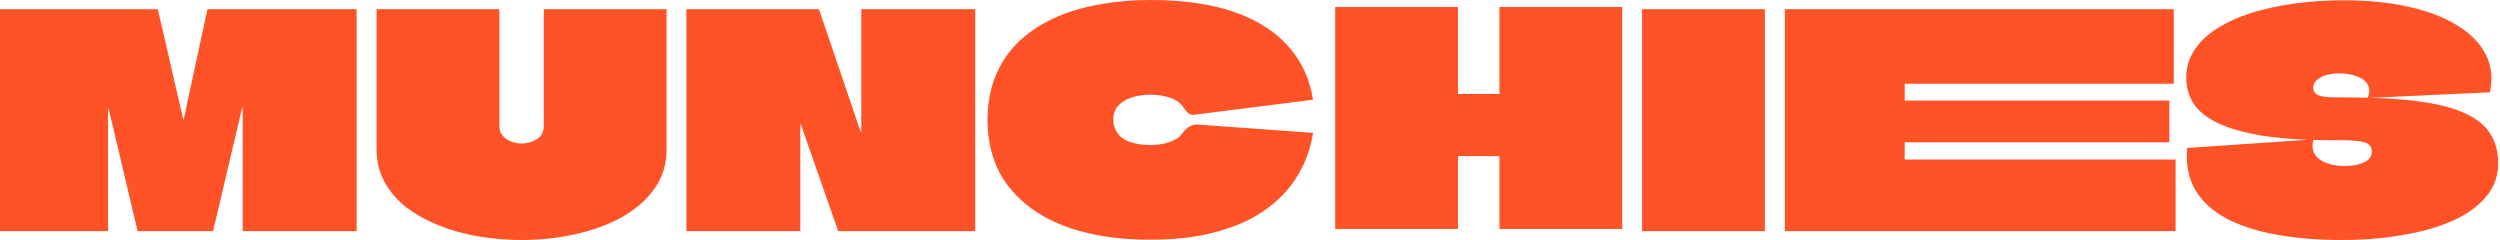
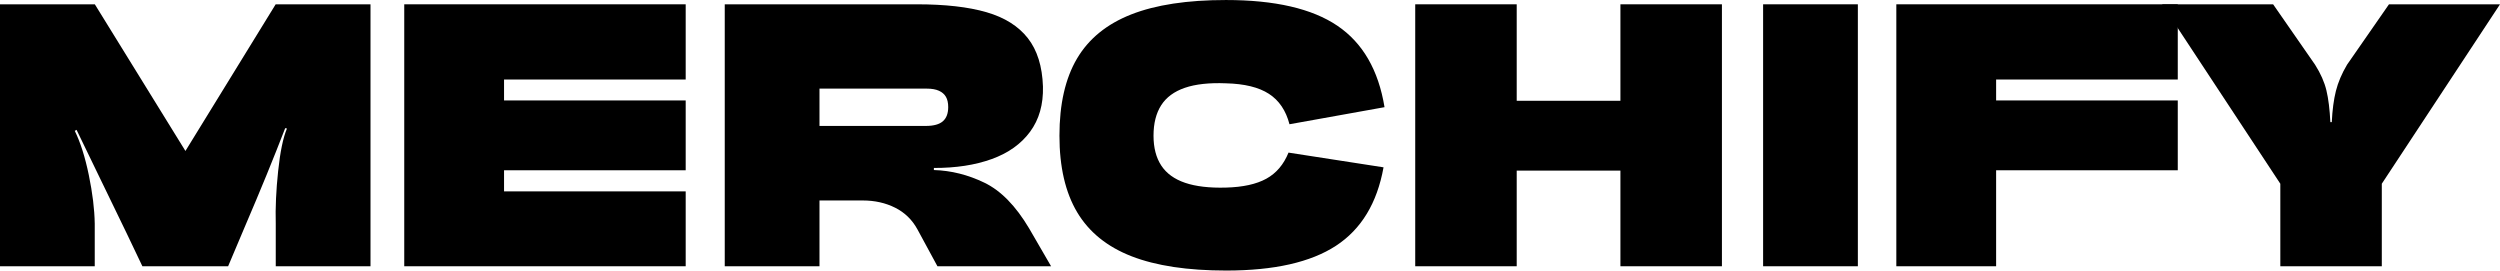
- <svg xmlns="http://www.w3.org/2000/svg" width="375" height="36" viewBox="0 0 375 36" fill="none">
-   <path d="M351.466 14.604C355.906 14.604 359.62 14.796 362.609 15.181C365.598 15.566 367.98 16.172 369.755 17.001C371.531 17.8 372.804 18.836 373.573 20.108C374.342 21.351 374.727 22.831 374.727 24.547C374.727 26.412 374.121 28.069 372.907 29.519C371.723 30.939 370.051 32.138 367.891 33.115C365.76 34.062 363.274 34.772 360.433 35.245C357.622 35.748 354.589 36 351.333 36C347.723 36 344.438 35.734 341.479 35.201C338.519 34.668 336.004 33.855 333.932 32.76C331.861 31.635 330.307 30.2 329.271 28.454C328.265 26.708 327.865 24.621 328.073 22.195L347.027 20.907C346.791 21.795 346.85 22.535 347.205 23.127C347.59 23.719 348.182 24.163 348.981 24.459C349.78 24.754 350.667 24.902 351.644 24.902C352.236 24.902 352.769 24.858 353.242 24.769C353.745 24.68 354.189 24.547 354.574 24.37C354.959 24.192 355.254 23.97 355.462 23.704C355.669 23.408 355.772 23.082 355.772 22.727C355.772 22.017 355.402 21.558 354.663 21.351C353.952 21.144 352.902 21.04 351.511 21.04C351.452 21.04 351.378 21.04 351.289 21.04C351.23 21.04 351.156 21.04 351.067 21.04C351.008 21.04 350.934 21.04 350.845 21.04C350.756 21.04 350.667 21.04 350.579 21.04C350.519 21.04 350.46 21.04 350.401 21.04C346.021 21.04 342.381 20.819 339.481 20.375C336.581 19.901 334.287 19.25 332.6 18.421C330.914 17.593 329.715 16.616 329.005 15.492C328.295 14.337 327.939 13.05 327.939 11.63C327.939 10.12 328.339 8.759 329.138 7.546C329.937 6.303 331.062 5.223 332.512 4.305C333.991 3.358 335.708 2.574 337.661 1.952C339.644 1.331 341.804 0.857 344.142 0.532C346.51 0.206 348.981 0.044 351.555 0.044C355.195 0.044 358.451 0.369 361.321 1.02C364.221 1.671 366.648 2.603 368.601 3.817C370.584 5.03 372.005 6.48 372.863 8.167C373.721 9.854 373.928 11.748 373.484 13.849L355.151 14.693C355.476 13.834 355.462 13.139 355.107 12.606C354.751 12.044 354.189 11.644 353.42 11.408C352.68 11.141 351.836 11.008 350.889 11.008C350.298 11.008 349.765 11.067 349.291 11.186C348.818 11.274 348.404 11.422 348.048 11.63C347.723 11.807 347.457 12.029 347.249 12.296C347.072 12.562 346.983 12.843 346.983 13.139C346.983 13.494 347.101 13.79 347.338 14.027C347.575 14.234 347.93 14.382 348.404 14.471C348.907 14.559 349.558 14.604 350.357 14.604C350.416 14.604 350.475 14.604 350.534 14.604C350.623 14.604 350.697 14.604 350.756 14.604C350.845 14.604 350.919 14.604 350.978 14.604C351.067 14.604 351.141 14.604 351.2 14.604C351.289 14.604 351.378 14.604 351.466 14.604Z" fill="#FF5227" />
-   <path d="M326.071 12.562H285.75C285.721 12.562 285.706 12.562 285.706 12.562V15.003C285.706 15.033 285.706 15.062 285.706 15.092C285.735 15.092 285.75 15.092 285.75 15.092H325.405V21.351H285.75C285.75 21.351 285.735 21.351 285.706 21.351C285.706 21.351 285.706 21.366 285.706 21.395C285.706 21.395 285.706 21.41 285.706 21.44V23.926C285.735 23.926 285.75 23.926 285.75 23.926H326.338V34.668H267.728C267.728 32.922 267.728 31.176 267.728 29.43C267.728 27.654 267.728 25.894 267.728 24.148C267.728 22.402 267.728 20.656 267.728 18.91C267.728 17.134 267.728 15.373 267.728 13.627C267.728 11.851 267.728 10.091 267.728 8.345C267.728 7.19 267.728 6.036 267.728 4.882C267.728 3.698 267.728 2.529 267.728 1.375H326.071V12.562Z" fill="#FF5227" />
-   <path d="M246.312 34.668C246.312 32.538 246.312 30.407 246.312 28.276C246.312 26.145 246.312 24.015 246.312 21.884C246.312 19.753 246.312 17.622 246.312 15.492C246.312 13.361 246.312 11.23 246.312 9.099C246.312 7.797 246.312 6.51 246.312 5.237C246.312 3.935 246.312 2.648 246.312 1.375H264.735C264.735 4.246 264.735 7.116 264.735 9.987C264.735 12.828 264.735 15.684 264.735 18.554C264.735 20.33 264.735 22.12 264.735 23.926C264.735 25.701 264.735 27.492 264.735 29.297C264.735 31.073 264.735 32.863 264.735 34.668H246.312Z" fill="#FF5227" />
-   <path d="M224.914 1.051H243.336C243.336 2.915 243.336 4.779 243.336 6.644C243.336 8.508 243.336 10.373 243.336 12.237C243.336 14.101 243.336 15.981 243.336 17.875C243.336 20.597 243.336 23.335 243.336 26.087C243.336 28.839 243.336 31.591 243.336 34.343H224.914C224.914 32.538 224.914 30.733 224.914 28.928C224.914 27.123 224.914 25.317 224.914 23.512C224.914 23.483 224.899 23.468 224.87 23.468C224.87 23.438 224.855 23.423 224.825 23.423H218.744C218.714 23.423 218.699 23.438 218.699 23.468C218.699 23.468 218.699 23.483 218.699 23.512C218.699 25.317 218.699 27.123 218.699 28.928C218.699 30.733 218.699 32.538 218.699 34.343H200.277C200.277 32.568 200.277 30.792 200.277 29.017C200.277 27.241 200.277 25.465 200.277 23.69C200.277 21.914 200.277 20.139 200.277 18.363C200.277 16.587 200.277 14.812 200.277 13.036C200.277 11.26 200.277 9.485 200.277 7.709C200.277 6.585 200.277 5.475 200.277 4.38C200.277 3.255 200.277 2.146 200.277 1.051H218.699C218.699 2.471 218.699 3.906 218.699 5.356C218.699 6.807 218.699 8.257 218.699 9.707C218.699 11.127 218.699 12.562 218.699 14.013C218.699 14.042 218.699 14.072 218.699 14.101C218.699 14.101 218.714 14.101 218.744 14.101H224.825C224.855 14.101 224.87 14.101 224.87 14.101C224.899 14.072 224.914 14.042 224.914 14.013C224.914 11.852 224.914 9.692 224.914 7.532C224.914 5.371 224.914 3.211 224.914 1.051Z" fill="#FF5227" />
-   <path d="M172.544 35.956C170.206 35.956 168.046 35.809 166.063 35.513C164.08 35.217 162.245 34.788 160.558 34.225C158.901 33.663 157.407 32.982 156.075 32.183C154.773 31.384 153.619 30.482 152.612 29.475C151.606 28.469 150.763 27.374 150.082 26.191C149.431 24.977 148.943 23.69 148.617 22.328C148.292 20.967 148.129 19.532 148.129 18.023C148.129 15.566 148.528 13.362 149.327 11.408C150.126 9.455 151.251 7.768 152.701 6.348C154.181 4.927 155.927 3.744 157.939 2.797C159.981 1.85 162.23 1.154 164.687 0.71C167.143 0.237 169.762 0 172.544 0C177.456 0 181.629 0.592 185.062 1.776C188.495 2.959 191.203 4.661 193.185 6.881C195.198 9.1 196.456 11.793 196.959 14.96L179.111 17.215C178.477 17.295 177.987 16.833 177.649 16.291C177.353 15.788 176.953 15.389 176.45 15.093C175.947 14.797 175.355 14.575 174.675 14.427C174.023 14.279 173.313 14.205 172.544 14.205C171.478 14.205 170.531 14.353 169.703 14.649C168.874 14.915 168.208 15.33 167.705 15.892C167.232 16.424 166.995 17.105 166.995 17.934C166.995 18.437 167.084 18.896 167.261 19.31C167.439 19.724 167.69 20.094 168.016 20.42C168.341 20.716 168.726 20.967 169.17 21.174C169.644 21.352 170.161 21.5 170.724 21.618C171.286 21.707 171.893 21.751 172.544 21.751C174.112 21.751 175.429 21.441 176.495 20.819C176.828 20.616 177.109 20.332 177.338 20.012C177.876 19.262 178.671 18.613 179.592 18.679L196.959 19.931C196.633 22.121 195.908 24.178 194.783 26.102C193.689 28.025 192.15 29.727 190.167 31.207C188.214 32.686 185.772 33.84 182.842 34.669C179.942 35.527 176.509 35.956 172.544 35.956Z" fill="#FF5227" />
-   <path d="M129.192 1.375H146.282C146.282 2.47 146.282 3.58 146.282 4.705C146.282 5.8 146.282 6.909 146.282 8.034C146.282 9.129 146.282 10.239 146.282 11.363C146.282 12.458 146.282 13.568 146.282 14.692C146.282 15.787 146.282 16.897 146.282 18.022C146.282 20.803 146.282 23.585 146.282 26.367C146.282 29.119 146.282 31.886 146.282 34.668H125.729L120.136 18.688C120.136 18.658 120.121 18.643 120.092 18.643C120.092 18.643 120.077 18.643 120.047 18.643C120.047 18.643 120.047 18.658 120.047 18.688C120.047 21.292 120.047 23.955 120.047 26.678C120.047 29.401 120.047 32.064 120.047 34.668H102.957C102.957 32.449 102.957 30.229 102.957 28.01C102.957 25.79 102.957 23.571 102.957 21.351C102.957 19.131 102.957 16.912 102.957 14.692C102.957 12.473 102.957 10.253 102.957 8.034C102.957 5.814 102.957 3.595 102.957 1.375H122.844L129.103 19.797C129.133 19.797 129.148 19.797 129.148 19.797C129.177 19.797 129.192 19.797 129.192 19.797C129.192 19.768 129.192 19.753 129.192 19.753V1.375Z" fill="#FF5227" />
-   <path d="M56.486 1.375H74.908C74.908 4.601 74.908 7.62 74.908 10.431C74.908 13.242 74.908 16.054 74.908 18.865C74.908 19.309 74.997 19.694 75.175 20.019C75.382 20.345 75.633 20.626 75.929 20.863C76.255 21.07 76.61 21.233 76.995 21.351C77.409 21.469 77.823 21.529 78.238 21.529C79.096 21.529 79.865 21.307 80.546 20.863C81.227 20.419 81.567 19.768 81.567 18.91C81.567 17.489 81.567 16.083 81.567 14.692C81.567 13.302 81.567 11.896 81.567 10.475C81.567 9.055 81.567 7.59 81.567 6.081C81.567 4.571 81.567 3.003 81.567 1.375H99.989C99.989 3.624 99.989 5.933 99.989 8.3C99.989 10.668 99.989 13.05 99.989 15.447C99.989 17.815 99.989 20.123 99.989 22.372C99.989 24.651 99.368 26.648 98.125 28.365C96.911 30.052 95.269 31.472 93.197 32.626C91.126 33.751 88.788 34.594 86.184 35.157C83.609 35.719 80.96 36 78.238 36C76.077 36 73.932 35.822 71.801 35.467C69.7 35.112 67.717 34.565 65.853 33.825C64.018 33.085 62.39 32.182 60.97 31.117C59.579 30.022 58.484 28.75 57.685 27.299C56.886 25.82 56.486 24.177 56.486 22.372C56.486 21.247 56.486 20.093 56.486 18.91C56.486 17.696 56.486 16.498 56.486 15.314C56.486 13.745 56.486 12.177 56.486 10.608C56.486 9.04 56.486 7.486 56.486 5.947C56.486 4.379 56.486 2.855 56.486 1.375Z" fill="#FF5227" />
-   <path d="M53.491 1.375C53.491 3.595 53.491 5.814 53.491 8.034C53.491 10.253 53.491 12.473 53.491 14.692C53.491 16.912 53.491 19.131 53.491 21.351C53.491 23.571 53.491 25.79 53.491 28.01C53.491 30.229 53.491 32.449 53.491 34.668H36.4C36.4 31.59 36.4 28.513 36.4 25.435C36.4 22.357 36.4 19.279 36.4 16.202C36.4 16.172 36.386 16.157 36.356 16.157C36.356 16.157 36.341 16.157 36.312 16.157C36.312 16.157 36.312 16.172 36.312 16.202L31.961 34.668H20.642C19.902 31.59 19.177 28.527 18.466 25.479C17.756 22.431 17.031 19.383 16.291 16.335C16.291 16.305 16.277 16.291 16.247 16.291C16.247 16.291 16.232 16.291 16.203 16.291C16.203 16.291 16.203 16.305 16.203 16.335C16.203 19.383 16.203 22.431 16.203 25.479C16.203 28.527 16.203 31.59 16.203 34.668H0C0 32.449 0 30.229 0 28.01C0 25.761 0 23.526 0 21.307C0 19.058 0 16.823 0 14.604C0 12.354 0 10.12 0 7.901C0 6.806 0 5.726 0 4.66C0 3.565 0 2.47 0 1.375H23.66C24.104 3.21 24.533 5.045 24.948 6.88C25.362 8.685 25.776 10.505 26.191 12.34C26.634 14.175 27.064 16.009 27.478 17.844C27.478 17.874 27.478 17.903 27.478 17.933C27.507 17.933 27.522 17.933 27.522 17.933C27.552 17.903 27.567 17.874 27.567 17.844L31.118 1.375H53.491Z" fill="#FF5227" />
+ <svg xmlns="http://www.w3.org/2000/svg" version="1.1" viewBox="56.94 38.95 492.74 53.32">
+   <defs>
+     <g id="font_1_67">
+       <path transform="matrix(.001,0,0,-.001,0,0)" d="M327.125-732 580.297-322.172 832.469-732H1097.469V0H832.703V-119.234C831.453-162.964 833.661-211.755 839.328-265.609 844.995-319.474 853.219-359.25 864-384.938L859.062-385.938C827.219-303.198 789.943-212.099 747.234-112.641L699.594 0H460L416.406-91.406C392.219-141.375 367.406-192.583 341.969-245.031 316.542-297.479 294.573-342.88 276.062-381.234L271.062-378.359C286.865-346.276 299.958-305.036 310.344-254.641 320.74-204.255 326.25-159.078 326.875-119.109V0H62.125V-732H327.125Z" />
+     </g>
+     <g id="font_1_25">
+       <path transform="matrix(.001,0,0,-.001,0,0)" d="M76.234-209.234H848.594V0H76.234V-209.234ZM62.125-732H848.594V-521.828H341V-463.359H848.594V-268.234H341V0H62.125V-732Z" />
+     </g>
+     <g id="font_1_87">
+       <path transform="matrix(.001,0,0,-.001,0,0)" d="M600.641-103C585.943-129.938 565.161-150.141 538.297-163.609 511.432-177.089 481.312-183.828 447.938-183.828H283.641V-392.125H624C645.76-392.125 661.63-396.458 671.609-405.125 681.599-413.792 686.594-427.005 686.594-444.766 686.594-456.495 684.484-466.031 680.266-473.375 676.047-480.729 669.547-486.406 660.766-490.406 651.984-494.406 640.516-496.406 626.359-496.406H283.641V-732H599.297C678.036-732 742.74-724.656 793.406-709.969 844.073-695.281 882.594-671.141 908.969-637.547 935.344-603.964 949.474-558.839 951.359-502.172 952.609-452.214 940.635-410.135 915.438-375.938 890.24-341.74 854.443-316.266 808.047-299.516 761.661-282.776 707.844-274.505 646.594-274.703L646.531-268.875C694.927-267.427 742.036-255.615 787.859-233.438 833.682-211.26 875.26-168.781 912.594-106L974.062 0H656.469L600.641-103ZM62.125-732H326.875V0H62.125V-732Z" />
+     </g>
+     <g id="font_1_15">
+       <path transform="matrix(.001,0,0,-.001,0,0)" d="M943.641-276.469C925.682-176.469 881.359-103.391 810.672-57.234 739.984-11.078 637.818 12 504.172 12 396.141 12 307.948-1.292 239.594-27.875 171.24-54.469 120.552-95.469 87.531-150.875 54.51-206.292 38-277.625 38-364.875 38-453.115 54.359-524.948 87.078-580.375 119.807-635.812 170.339-676.943 238.672-703.766 307.005-730.589 395.193-744 503.234-744 640.057-744 743.88-720.026 814.703-672.078 885.526-624.141 929.427-548.292 946.406-444.531L680.828-396.828C670.859-435.182 651.698-463.526 623.344-481.859 595-500.193 554.964-509.984 503.234-511.234 456.568-513.12 418.302-508.932 388.438-498.672 358.573-488.422 336.51-472.146 322.25-449.844 308-427.552 300.875-399.229 300.875-364.875 300.875-331.198 308.099-303.375 322.547-281.406 337.005-259.448 359.182-243.38 389.078-233.203 418.984-223.026 457.036-218.568 503.234-219.828 550.651-221.078 588.276-229.349 616.109-244.641 643.953-259.943 664.625-284.26 678.125-317.594L943.641-276.469Z" />
+     </g>
+     <g id="font_1_43">
+       <path transform="matrix(.001,0,0,-.001,0,0)" d="M62.125-732H345.703V-462.406H635.531V-732H919.172V0H635.531V-267.297H345.703V0H62.125V-732Z" />
+     </g>
+     <g id="font_1_46">
+       <path transform="matrix(.001,0,0,-.001,0,0)" d="M74.828-732H339.594V0H74.828Z" />
+     </g>
+     <g id="font_1_36">
+       <path transform="matrix(.001,0,0,-.001,0,0)" d="M62.125-732H848.594V-521.828H341V-463.359H848.594V-268.234H341V0H62.125V-732Z" />
+     </g>
+     <g id="font_1_121">
+       <path transform="matrix(.001,0,0,-.001,0,0)" d="M565.703-230.594V0H282.125V-230.594L-48.234-732H262L379.234-563.172C394.807-538.589 405.375-514.656 410.938-491.375 416.51-468.104 420.177-438.547 421.938-402.703H425.938C427.552-436.63 431.385-465.661 437.438-489.797 443.5-513.932 453.885-538.411 468.594-563.234L585.766-732H896L565.703-230.594Z" />
+     </g>
+   </defs>
+   <g transform="matrix(70.53104, 0, 0, -70.53104, 52.5585, 91.4282)" fill="#000000">
+     <path transform="matrix(.001,0,0,-.001,0,0)" d="M327.125-732 580.297-322.172 832.469-732H1097.469V0H832.703V-119.234C831.453-162.964 833.661-211.755 839.328-265.609 844.995-319.474 853.219-359.25 864-384.938L859.062-385.938C827.219-303.198 789.943-212.099 747.234-112.641L699.594 0H460L416.406-91.406C392.219-141.375 367.406-192.583 341.969-245.031 316.542-297.479 294.573-342.88 276.062-381.234L271.062-378.359C286.865-346.276 299.958-305.036 310.344-254.641 320.74-204.255 326.25-159.078 326.875-119.109V0H62.125V-732H327.125Z" />
+   </g>
+   <g transform="matrix(70.53104, 0, 0, -70.53104, 132.2342, 91.4282)" fill="#000000">
+     <path transform="matrix(.001,0,0,-.001,0,0)" d="M76.234-209.234H848.594V0H76.234V-209.234ZM62.125-732H848.594V-521.828H341V-463.359H848.594V-268.234H341V0H62.125V-732Z" />
+   </g>
+   <g transform="matrix(70.53104, 0, 0, -70.53104, 195.4026, 91.4282)" fill="#000000">
+     <path transform="matrix(.001,0,0,-.001,0,0)" d="M600.641-103C585.943-129.938 565.161-150.141 538.297-163.609 511.432-177.089 481.312-183.828 447.938-183.828H283.641V-392.125H624C645.76-392.125 661.63-396.458 671.609-405.125 681.599-413.792 686.594-427.005 686.594-444.766 686.594-456.495 684.484-466.031 680.266-473.375 676.047-480.729 669.547-486.406 660.766-490.406 651.984-494.406 640.516-496.406 626.359-496.406H283.641V-732H599.297C678.036-732 742.74-724.656 793.406-709.969 844.073-695.281 882.594-671.141 908.969-637.547 935.344-603.964 949.474-558.839 951.359-502.172 952.609-452.214 940.635-410.135 915.438-375.938 890.24-341.74 854.443-316.266 808.047-299.516 761.661-282.776 707.844-274.505 646.594-274.703L646.531-268.875C694.927-267.427 742.036-255.615 787.859-233.438 833.682-211.26 875.26-168.781 912.594-106L974.062 0H656.469L600.641-103ZM62.125-732H326.875V0H62.125V-732Z" />
+   </g>
+   <g transform="matrix(70.53104, 0, 0, -70.53104, 263.073, 91.4282)" fill="#000000">
+     <path transform="matrix(.001,0,0,-.001,0,0)" d="M943.641-276.469C925.682-176.469 881.359-103.391 810.672-57.234 739.984-11.078 637.818 12 504.172 12 396.141 12 307.948-1.292 239.594-27.875 171.24-54.469 120.552-95.469 87.531-150.875 54.51-206.292 38-277.625 38-364.875 38-453.115 54.359-524.948 87.078-580.375 119.807-635.812 170.339-676.943 238.672-703.766 307.005-730.589 395.193-744 503.234-744 640.057-744 743.88-720.026 814.703-672.078 885.526-624.141 929.427-548.292 946.406-444.531L680.828-396.828C670.859-435.182 651.698-463.526 623.344-481.859 595-500.193 554.964-509.984 503.234-511.234 456.568-513.12 418.302-508.932 388.438-498.672 358.573-488.422 336.51-472.146 322.25-449.844 308-427.552 300.875-399.229 300.875-364.875 300.875-331.198 308.099-303.375 322.547-281.406 337.005-259.448 359.182-243.38 389.078-233.203 418.984-223.026 457.036-218.568 503.234-219.828 550.651-221.078 588.276-229.349 616.109-244.641 643.953-259.943 664.625-284.26 678.125-317.594L943.641-276.469Z" />
+   </g>
+   <g transform="matrix(70.53104, 0, 0, -70.53104, 331.4938, 91.4282)" fill="#000000">
+     <path transform="matrix(.001,0,0,-.001,0,0)" d="M62.125-732H345.703V-462.406H635.531V-732H919.172V0H635.531V-267.297H345.703V0H62.125V-732Z" />
+   </g>
+   <g transform="matrix(70.53104, 0, 0, -70.53104, 399.1642, 91.4282)" fill="#000000">
+     <path transform="matrix(.001,0,0,-.001,0,0)" d="M74.828-732H339.594V0H74.828Z" />
+   </g>
+   <g transform="matrix(70.53104, 0, 0, -70.53104, 426.3167, 91.4282)" fill="#000000">
+     <path transform="matrix(.001,0,0,-.001,0,0)" d="M62.125-732H848.594V-521.828H341V-463.359H848.594V-268.234H341V0H62.125V-732Z" />
+   </g>
+   <g transform="matrix(70.53104, 0, 0, -70.53104, 486.4839, 91.4282)" fill="#000000">
+     <path transform="matrix(.001,0,0,-.001,0,0)" d="M565.703-230.594V0H282.125V-230.594L-48.234-732H262L379.234-563.172C394.807-538.589 405.375-514.656 410.938-491.375 416.51-468.104 420.177-438.547 421.938-402.703H425.938C427.552-436.63 431.385-465.661 437.438-489.797 443.5-513.932 453.885-538.411 468.594-563.234L585.766-732H896L565.703-230.594Z" />
+   </g>
</svg>
